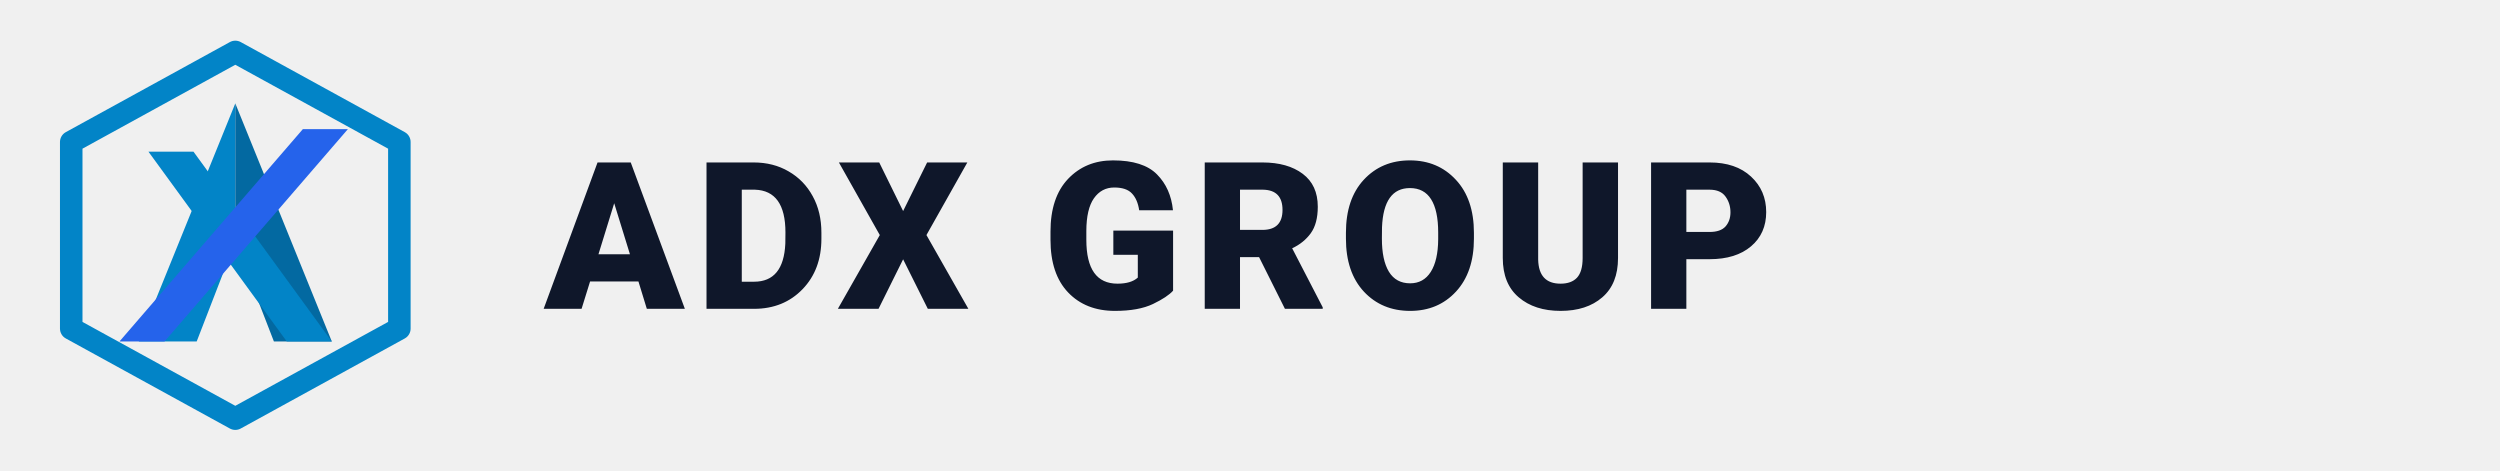
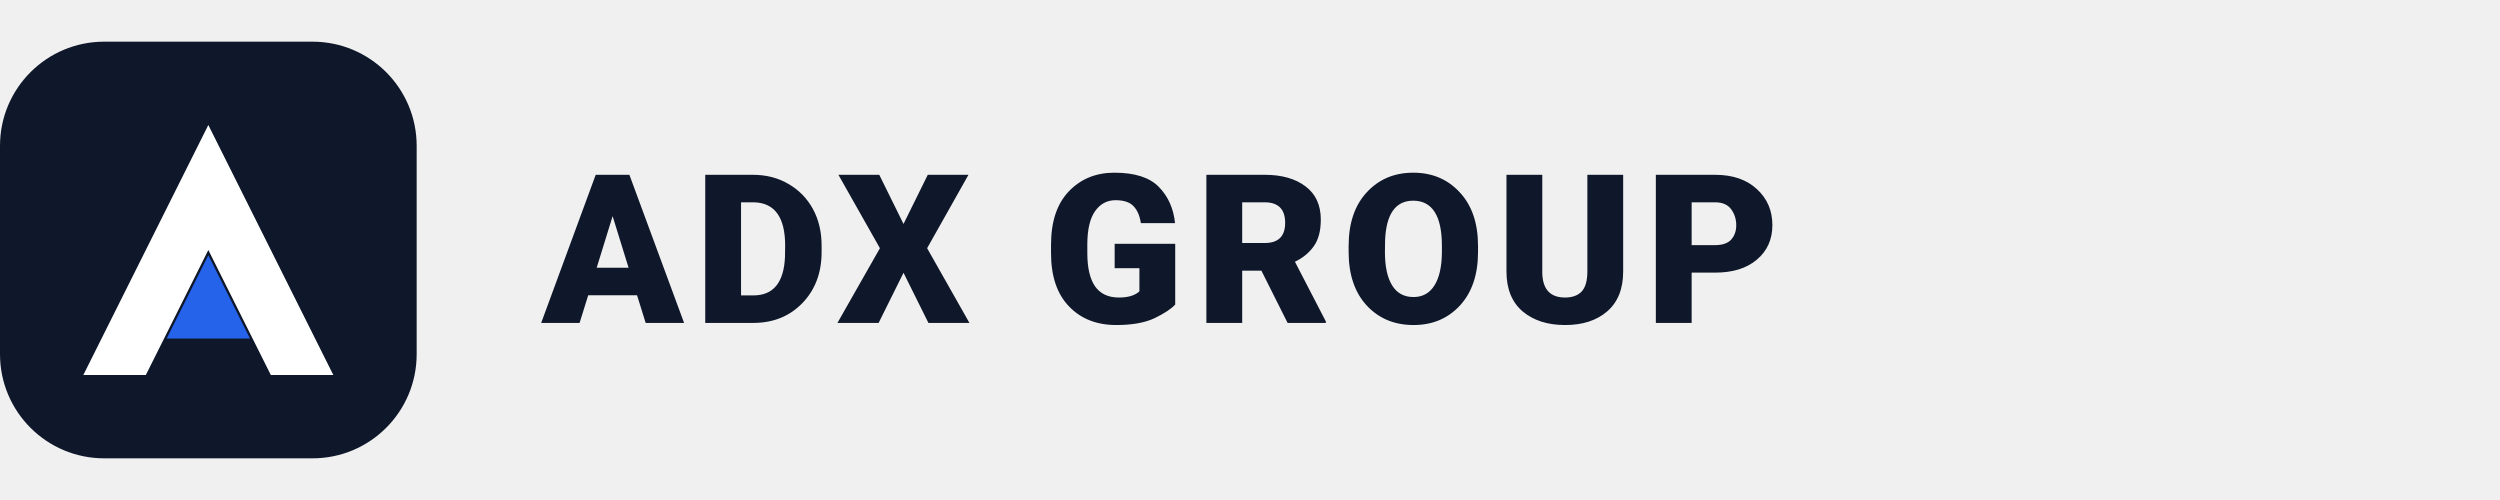
- <svg xmlns="http://www.w3.org/2000/svg" viewBox="0 0 340 64" width="100%" height="100%" fill="none">
-   <g transform="translate(4, 4) scale(0.21875)">
-     <polygon points="128,14 230,70 230,186 128,242 26,186 26,70" stroke="#0284c7" stroke-width="14" stroke-linejoin="round" fill="none" />
-     <polygon points="128,46 68,194 104,194 128,132" fill="#0284c7" />
-     <polygon points="128,46 128,132 152,194 188,194" fill="#0369a1" />
-     <polygon points="74,76 102,76 188,194 160,194" fill="#0284c7" />
-     <polygon points="56,194 84,194 198,62 170,62" fill="#2563eb" />
-   </g>
-   <text x="74" y="42" fill="#0f172a" font-family="-apple-system, BlinkMacSystemFont, 'Segoe UI', Roboto, 'Inter', Helvetica, Arial, sans-serif" font-size="28" font-weight="900" letter-spacing="1.5">ADX GROUP</text>
+ <svg xmlns="http://www.w3.org/2000/svg" viewBox="0 0 240 48" width="100%" height="100%" fill="none">
+   <rect x="0" y="4" width="40" height="40" rx="10" fill="#0f172a" />
+   <path d="M 20 12 L 32 36 L 26 36 L 20 24 L 14 36 L 8 36 Z" fill="#ffffff" />
+   <polygon points="20,24.5 24,32.5 16,32.5" fill="#2563eb" />
+   <text x="52" y="31" fill="#0f172a" font-family="-apple-system, BlinkMacSystemFont, 'Segoe UI', Roboto, 'Inter', Helvetica, sans-serif" font-size="20" font-weight="800" letter-spacing="1">ADX GROUP</text>
</svg>
